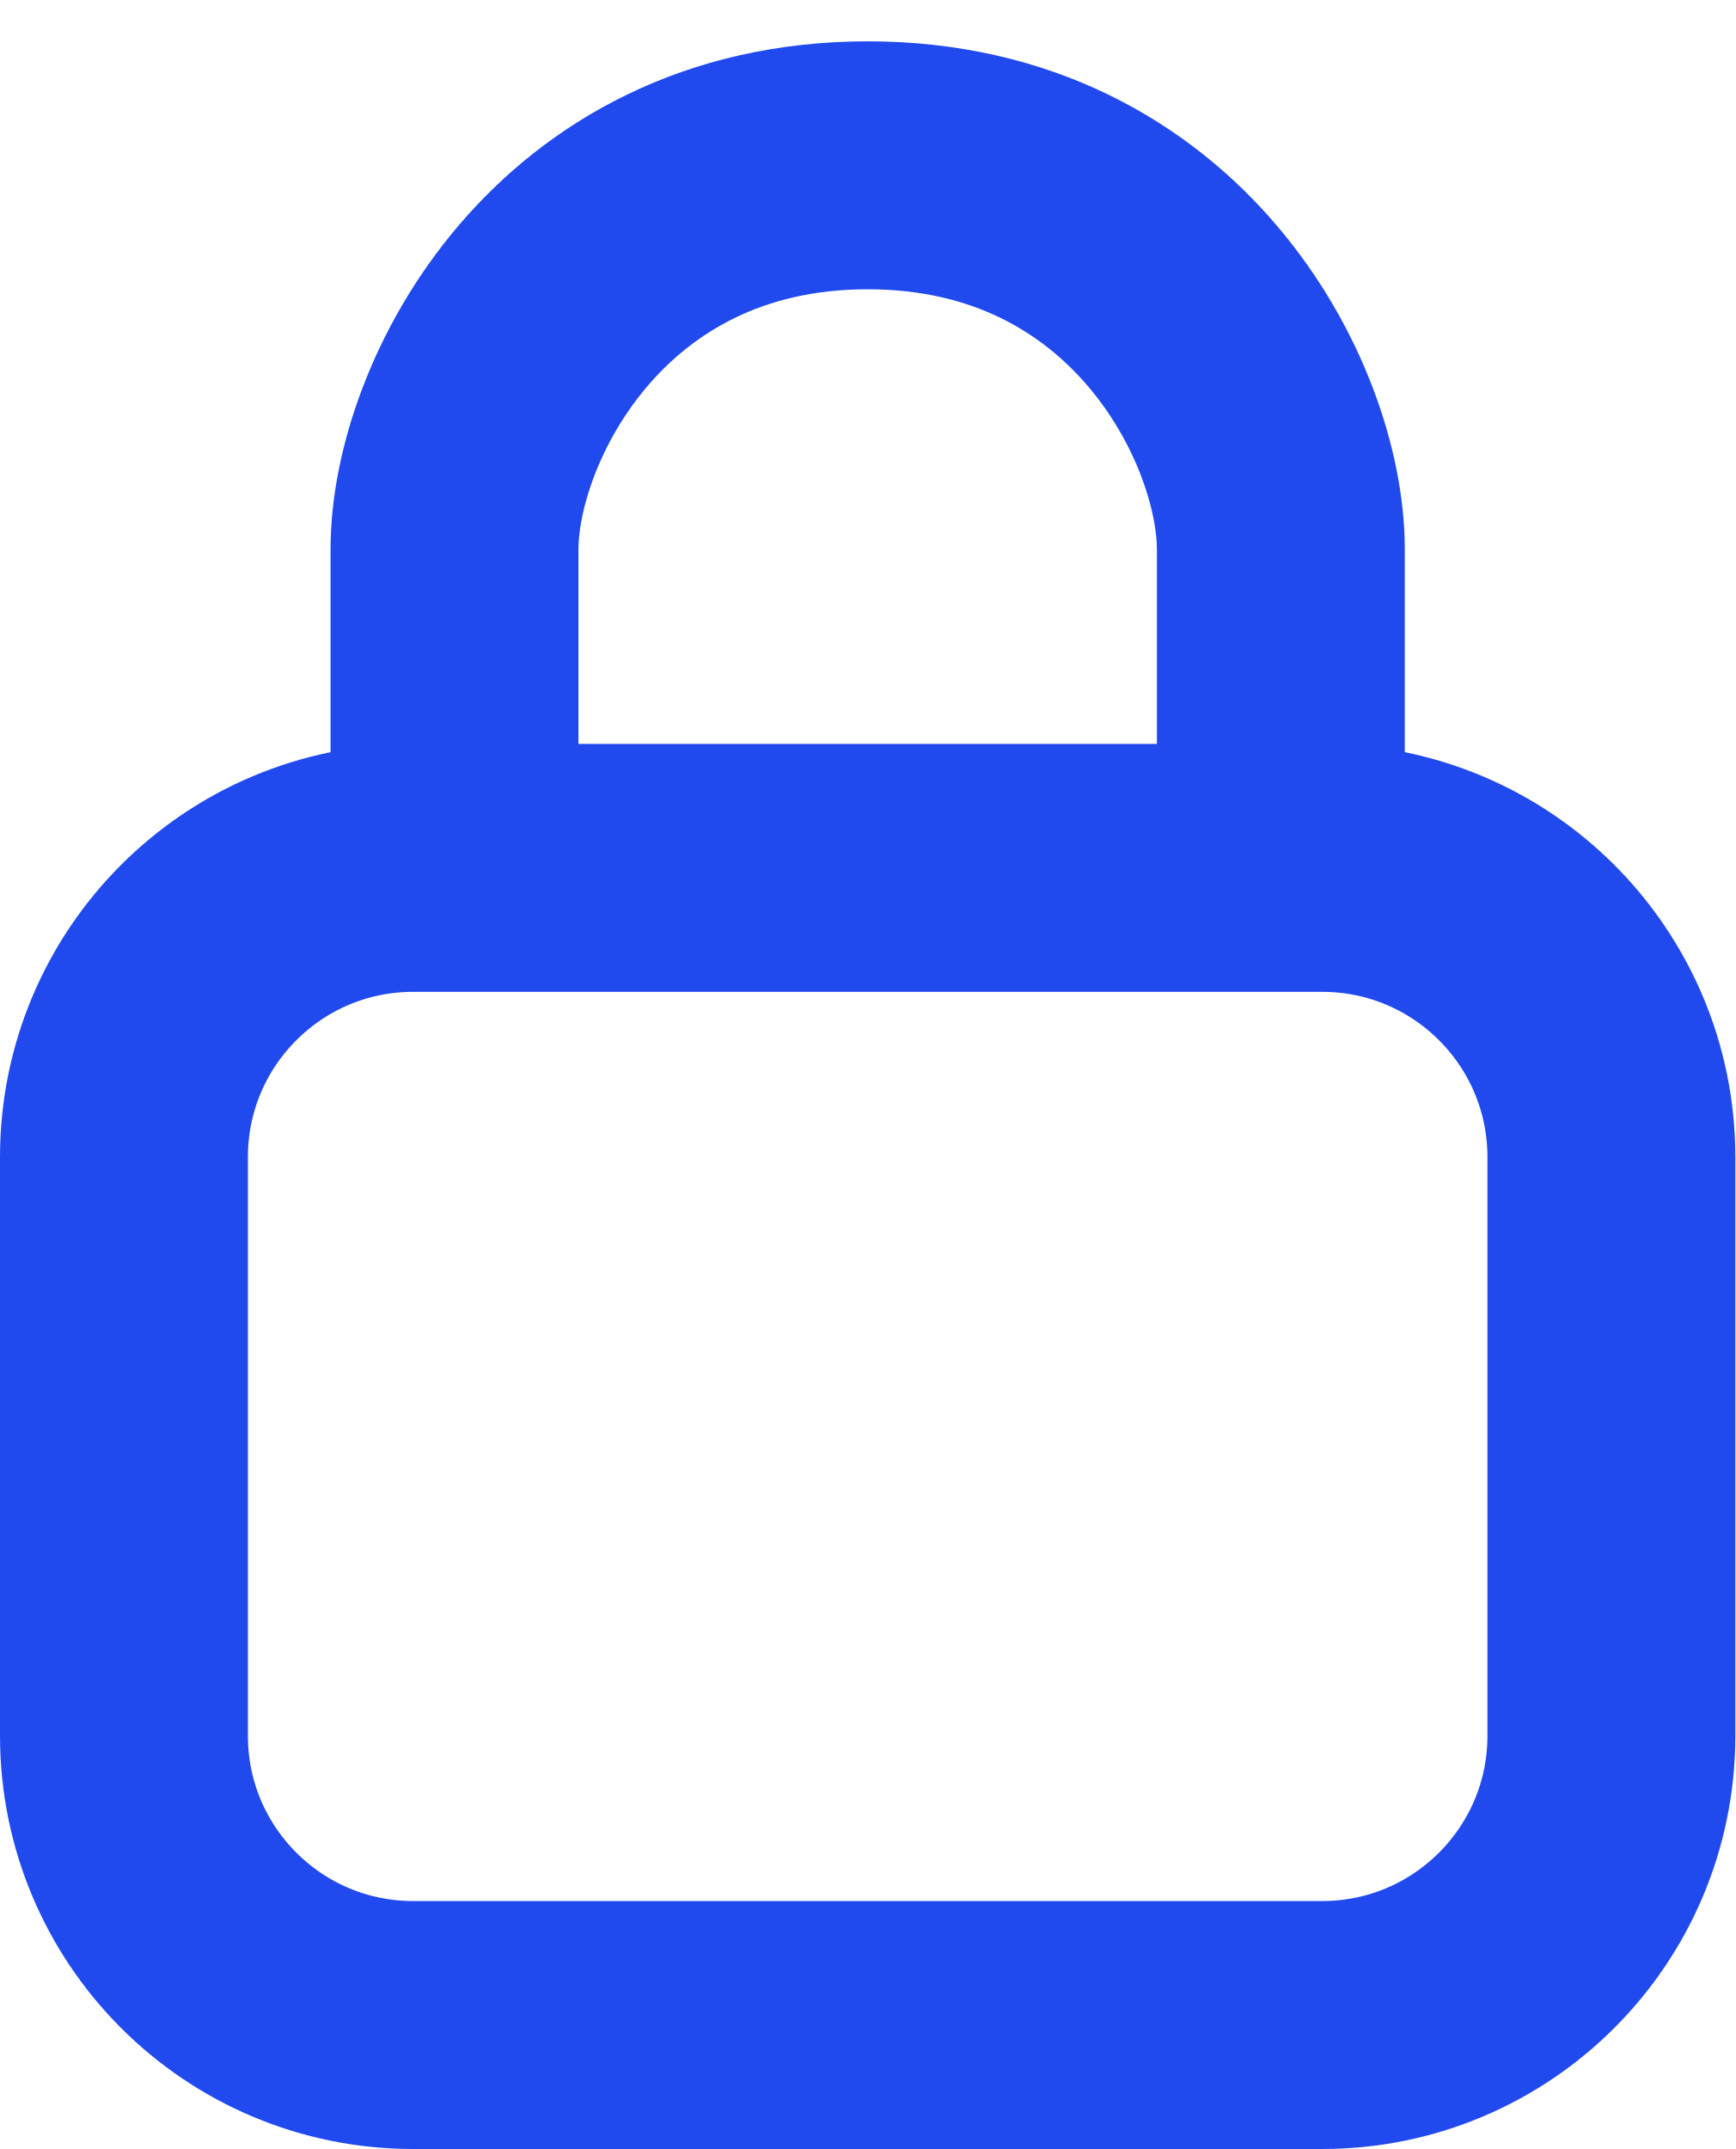
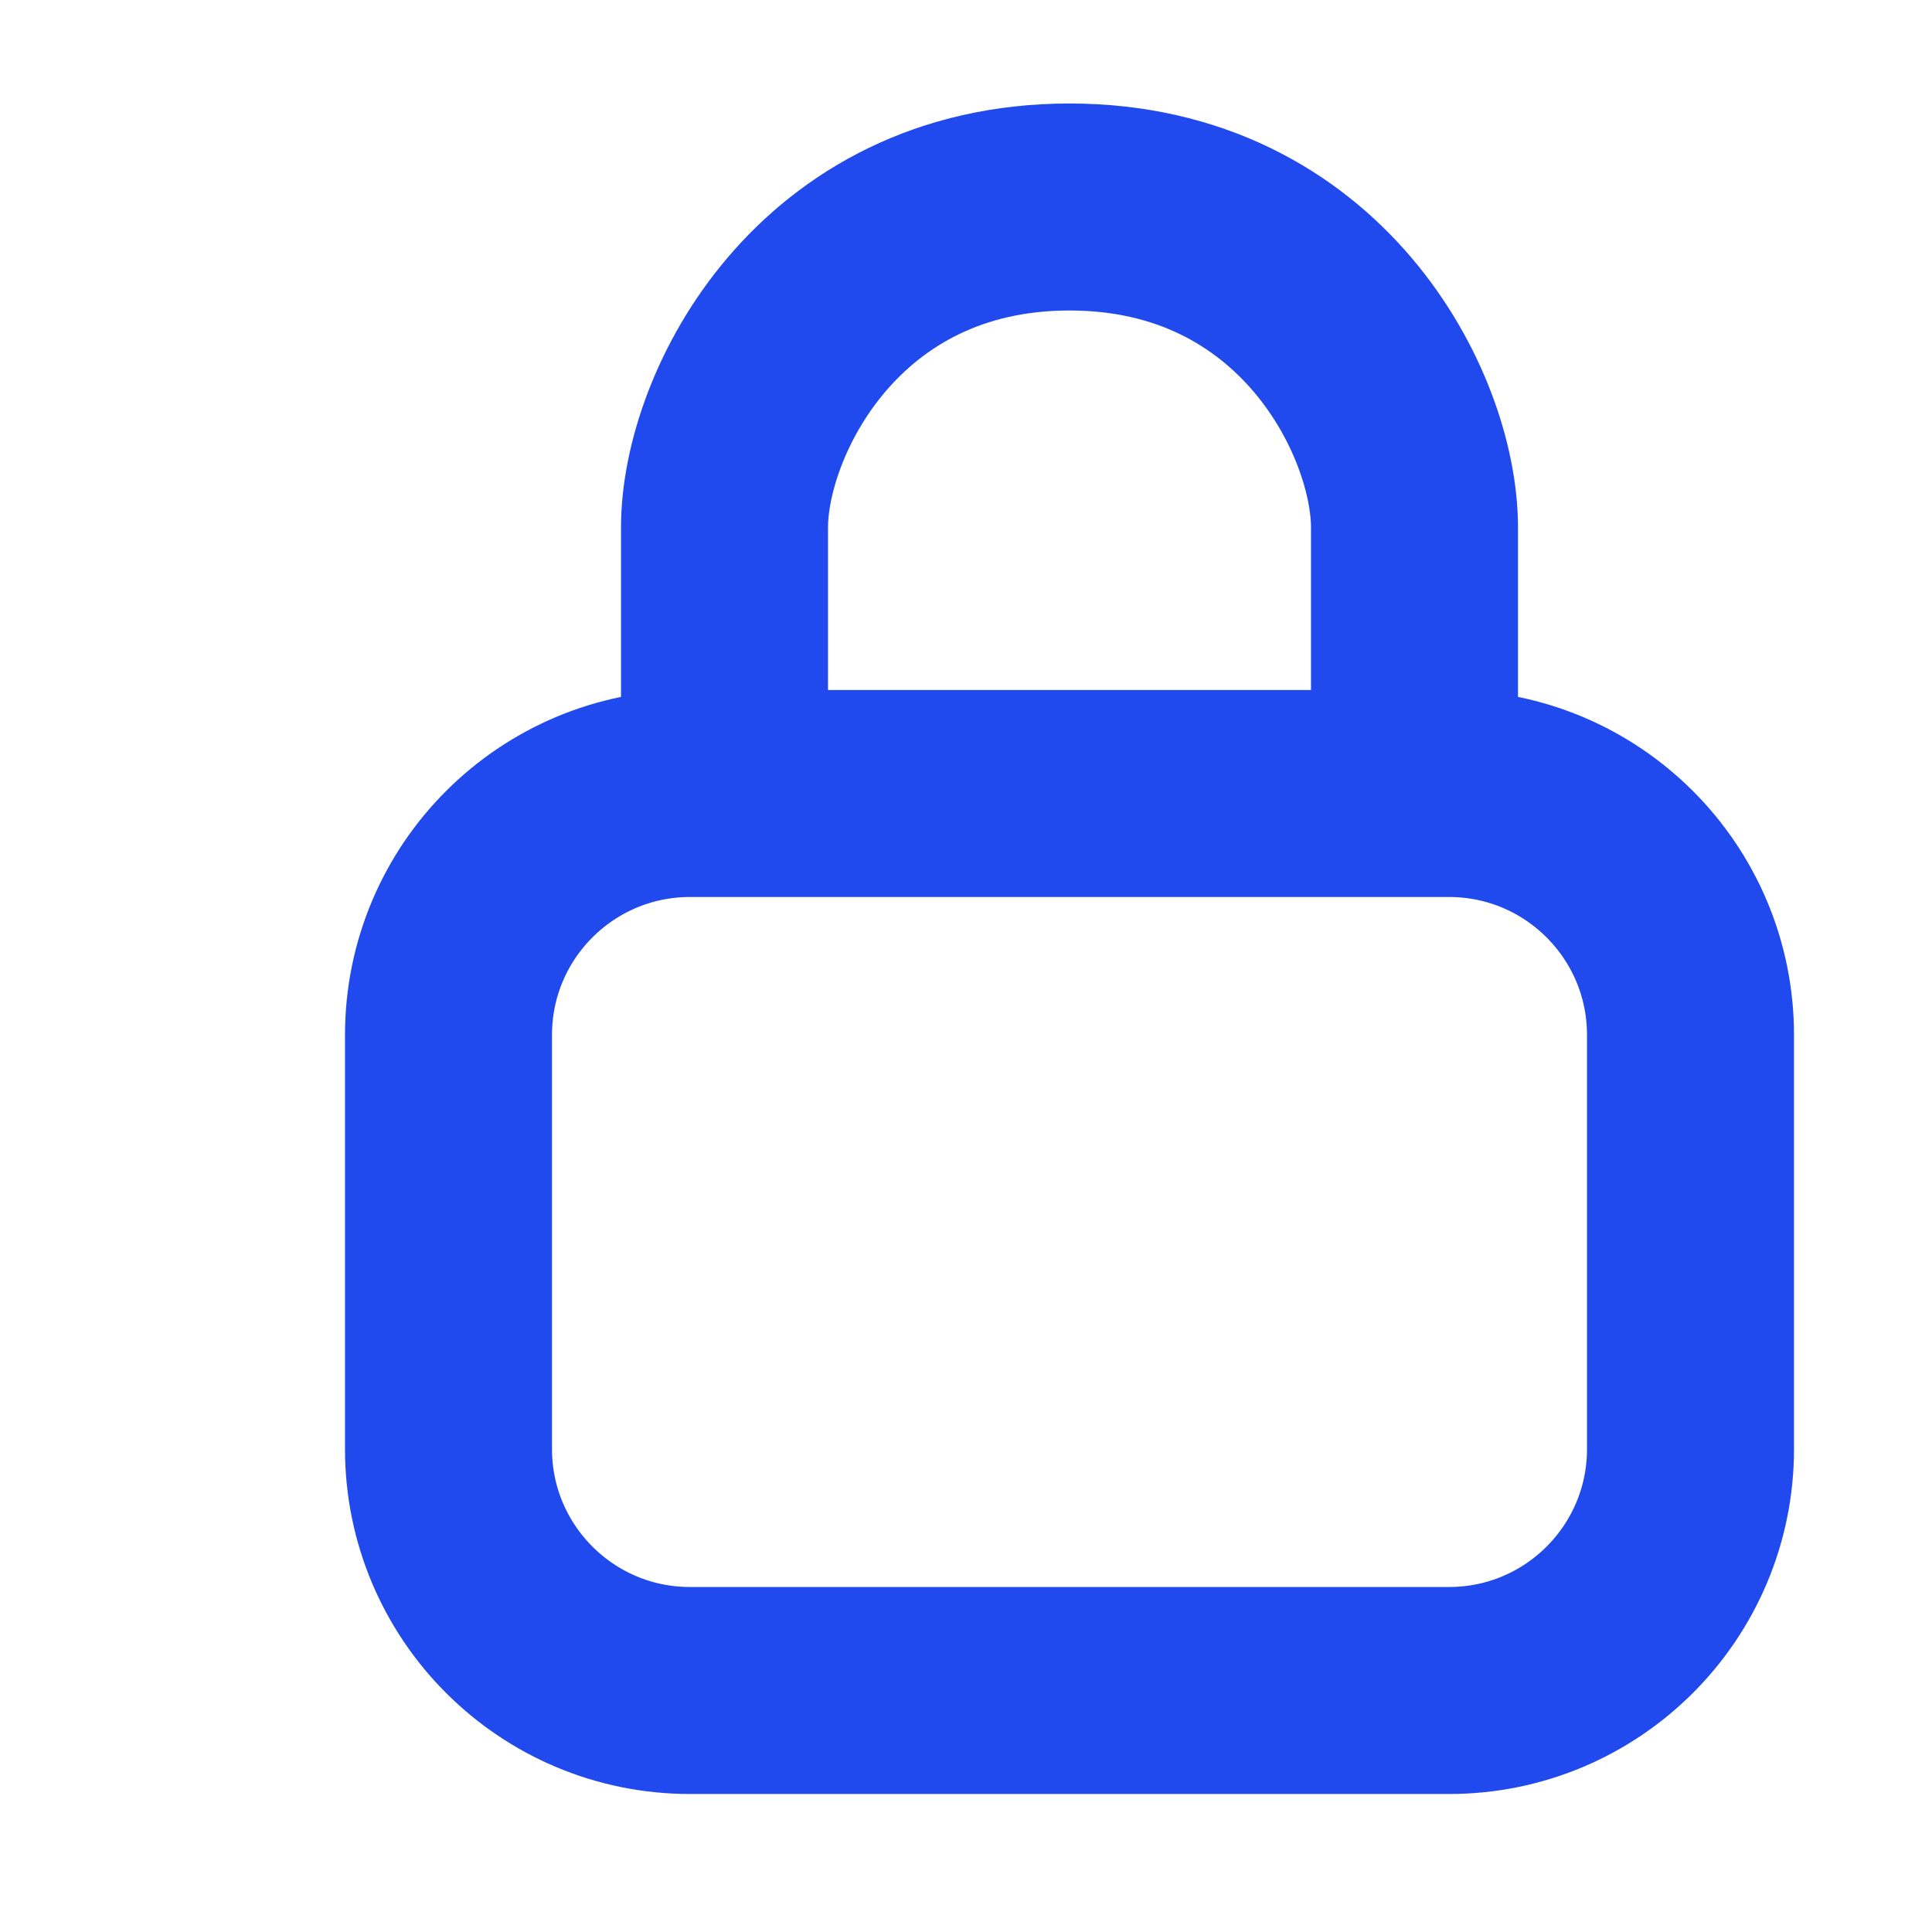
- <svg xmlns="http://www.w3.org/2000/svg" width="21" height="26" viewBox="0 0 21 26" fill="none">
-   <rect x="1.5" y="10.5" width="18" height="14" rx="3.5" stroke="#214AEE" stroke-width="3" stroke-linejoin="round" />
-   <path d="M5.5 10C5.5 9.097 5.5 6.646 5.5 6.646C5.5 5 7 2 10.5 2C14 2 15.5 5 15.5 6.646C15.5 6.646 15.5 9.167 15.5 10" stroke="#214AEE" stroke-width="3" stroke-linecap="round" stroke-linejoin="round" />
+ <svg xmlns="http://www.w3.org/2000/svg" width="28" height="28" viewBox="0 0 28 28" fill="none">
+   <rect x="6.5" y="11.5" width="18" height="13" rx="3.5" stroke="#214AEE" stroke-width="3" stroke-linejoin="round" />
+   <path d="M10.5 11C10.5 10.097 10.5 7.646 10.5 7.646C10.5 6 12 3 15.5 3C19 3 20.5 6 20.5 7.646C20.5 7.646 20.5 10.167 20.5 11" stroke="#214AEE" stroke-width="3" stroke-linecap="round" stroke-linejoin="round" />
</svg>
